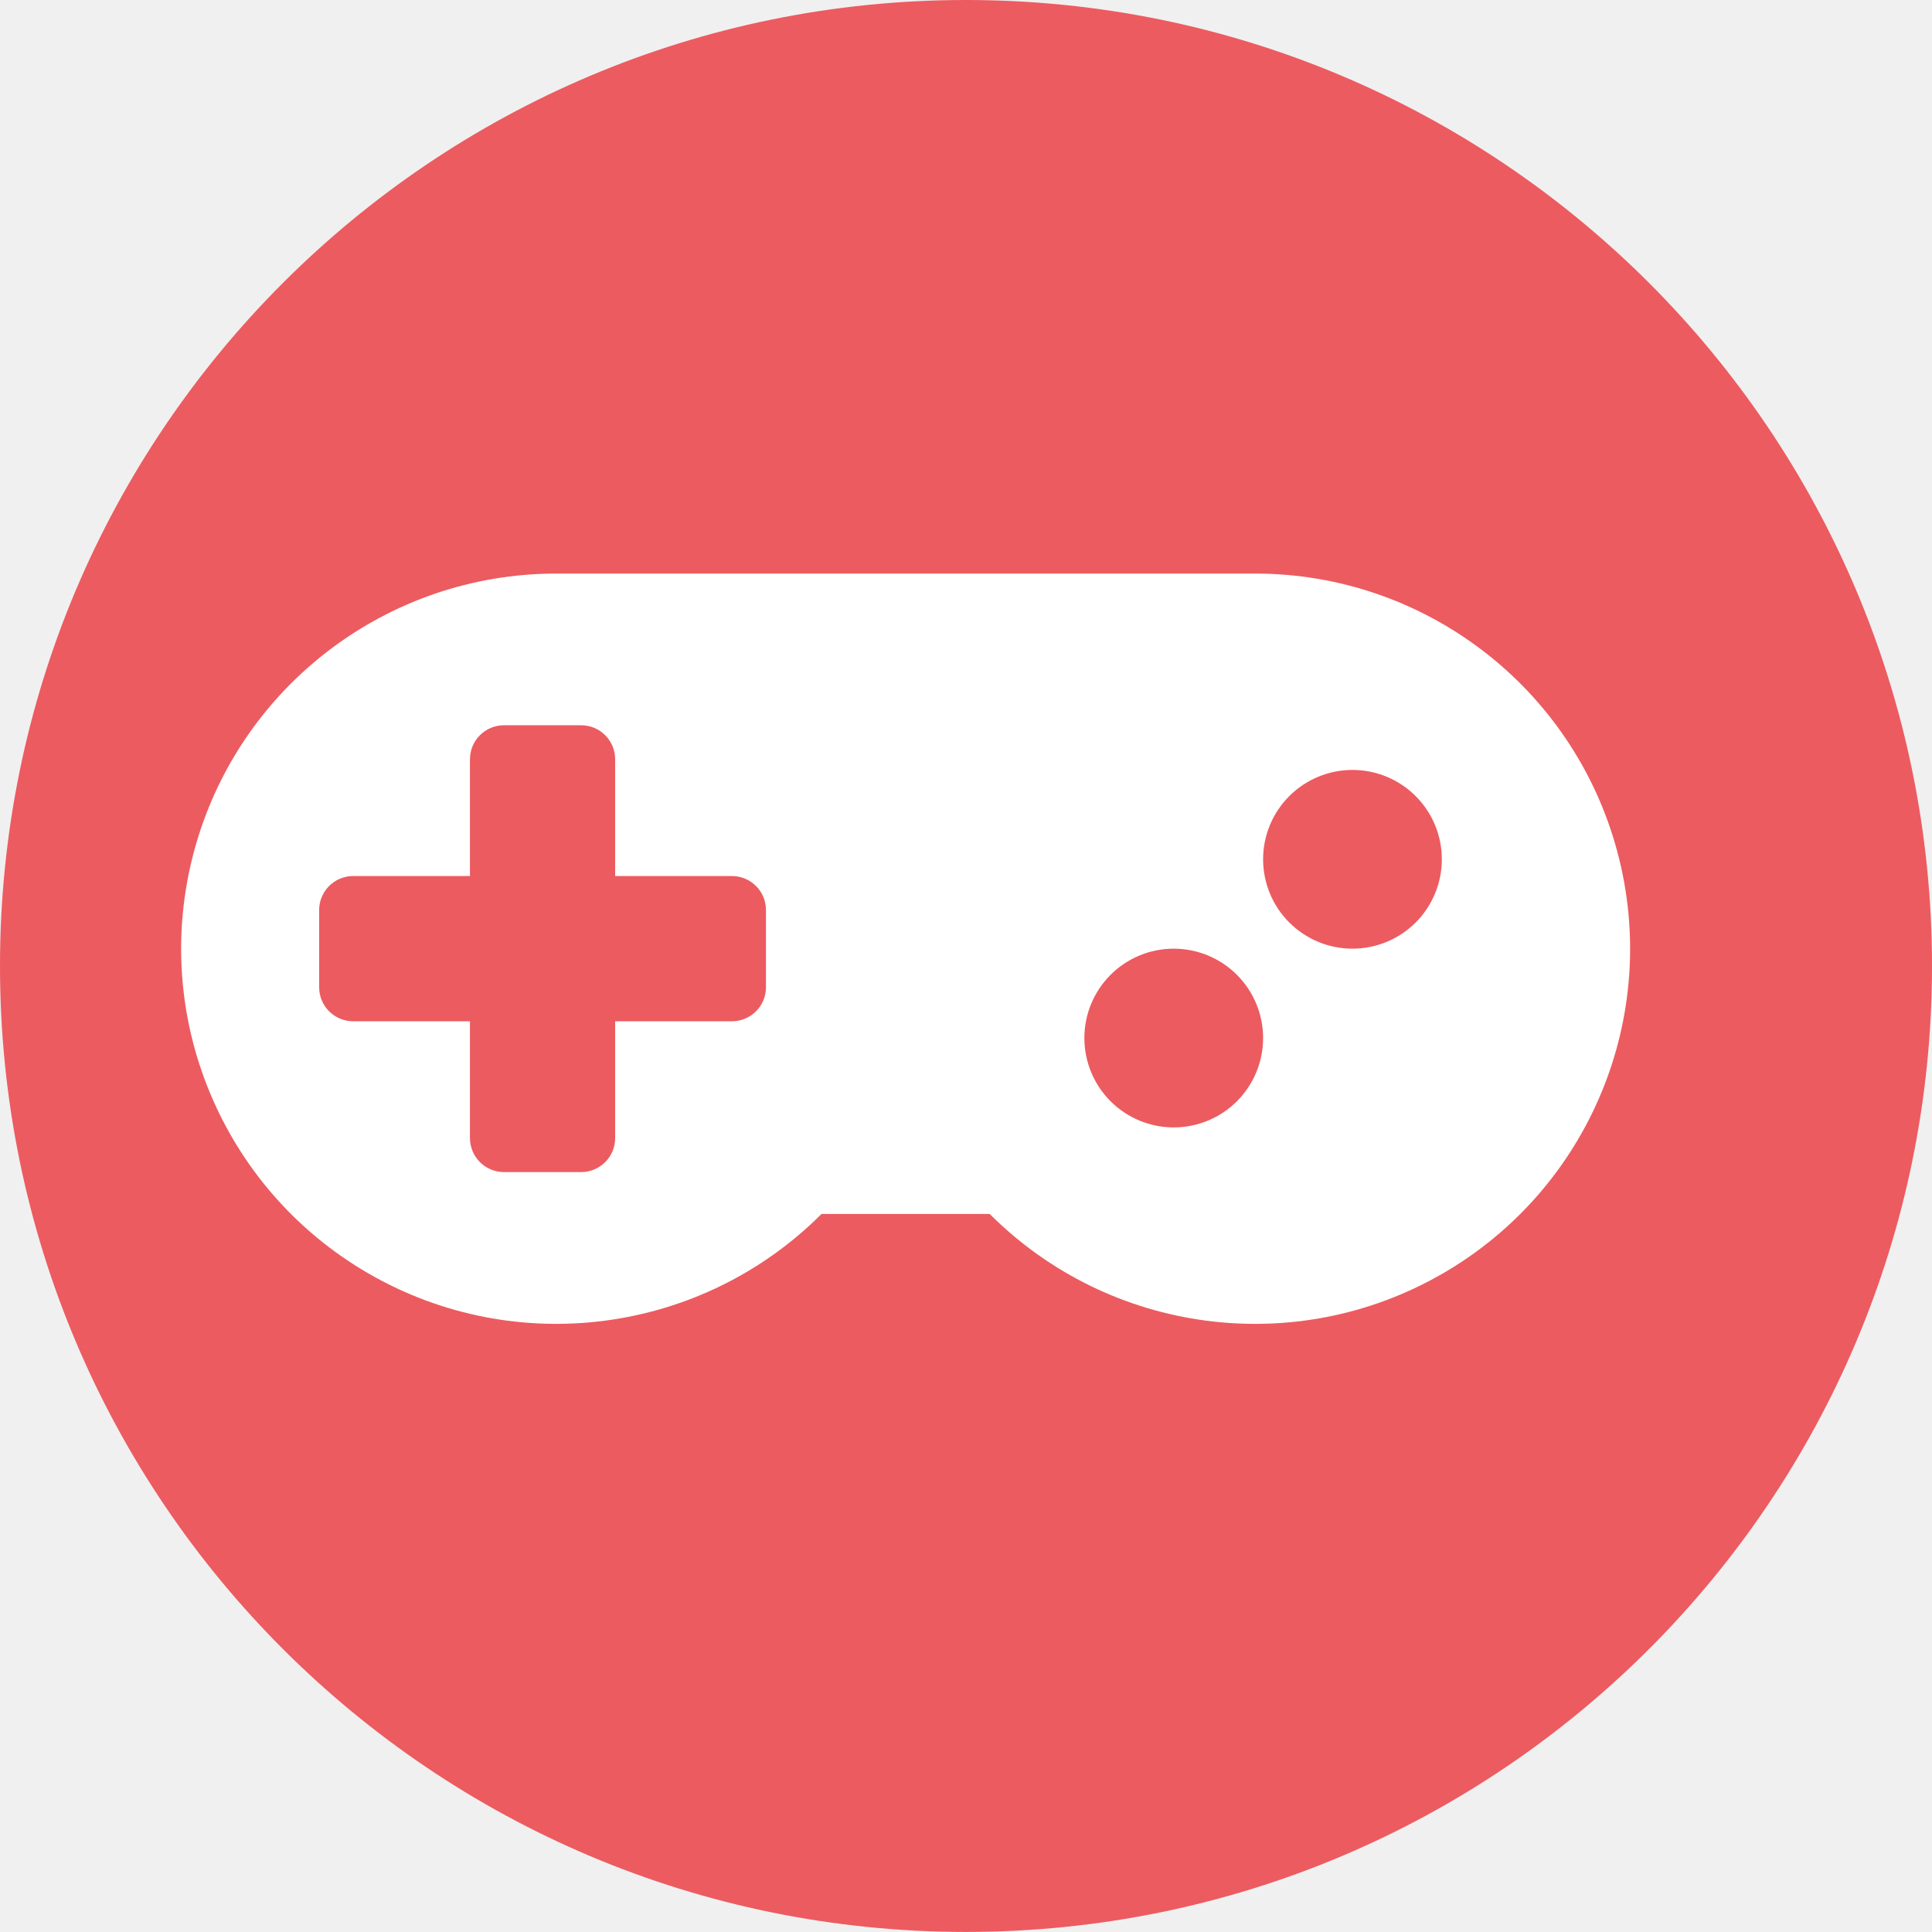
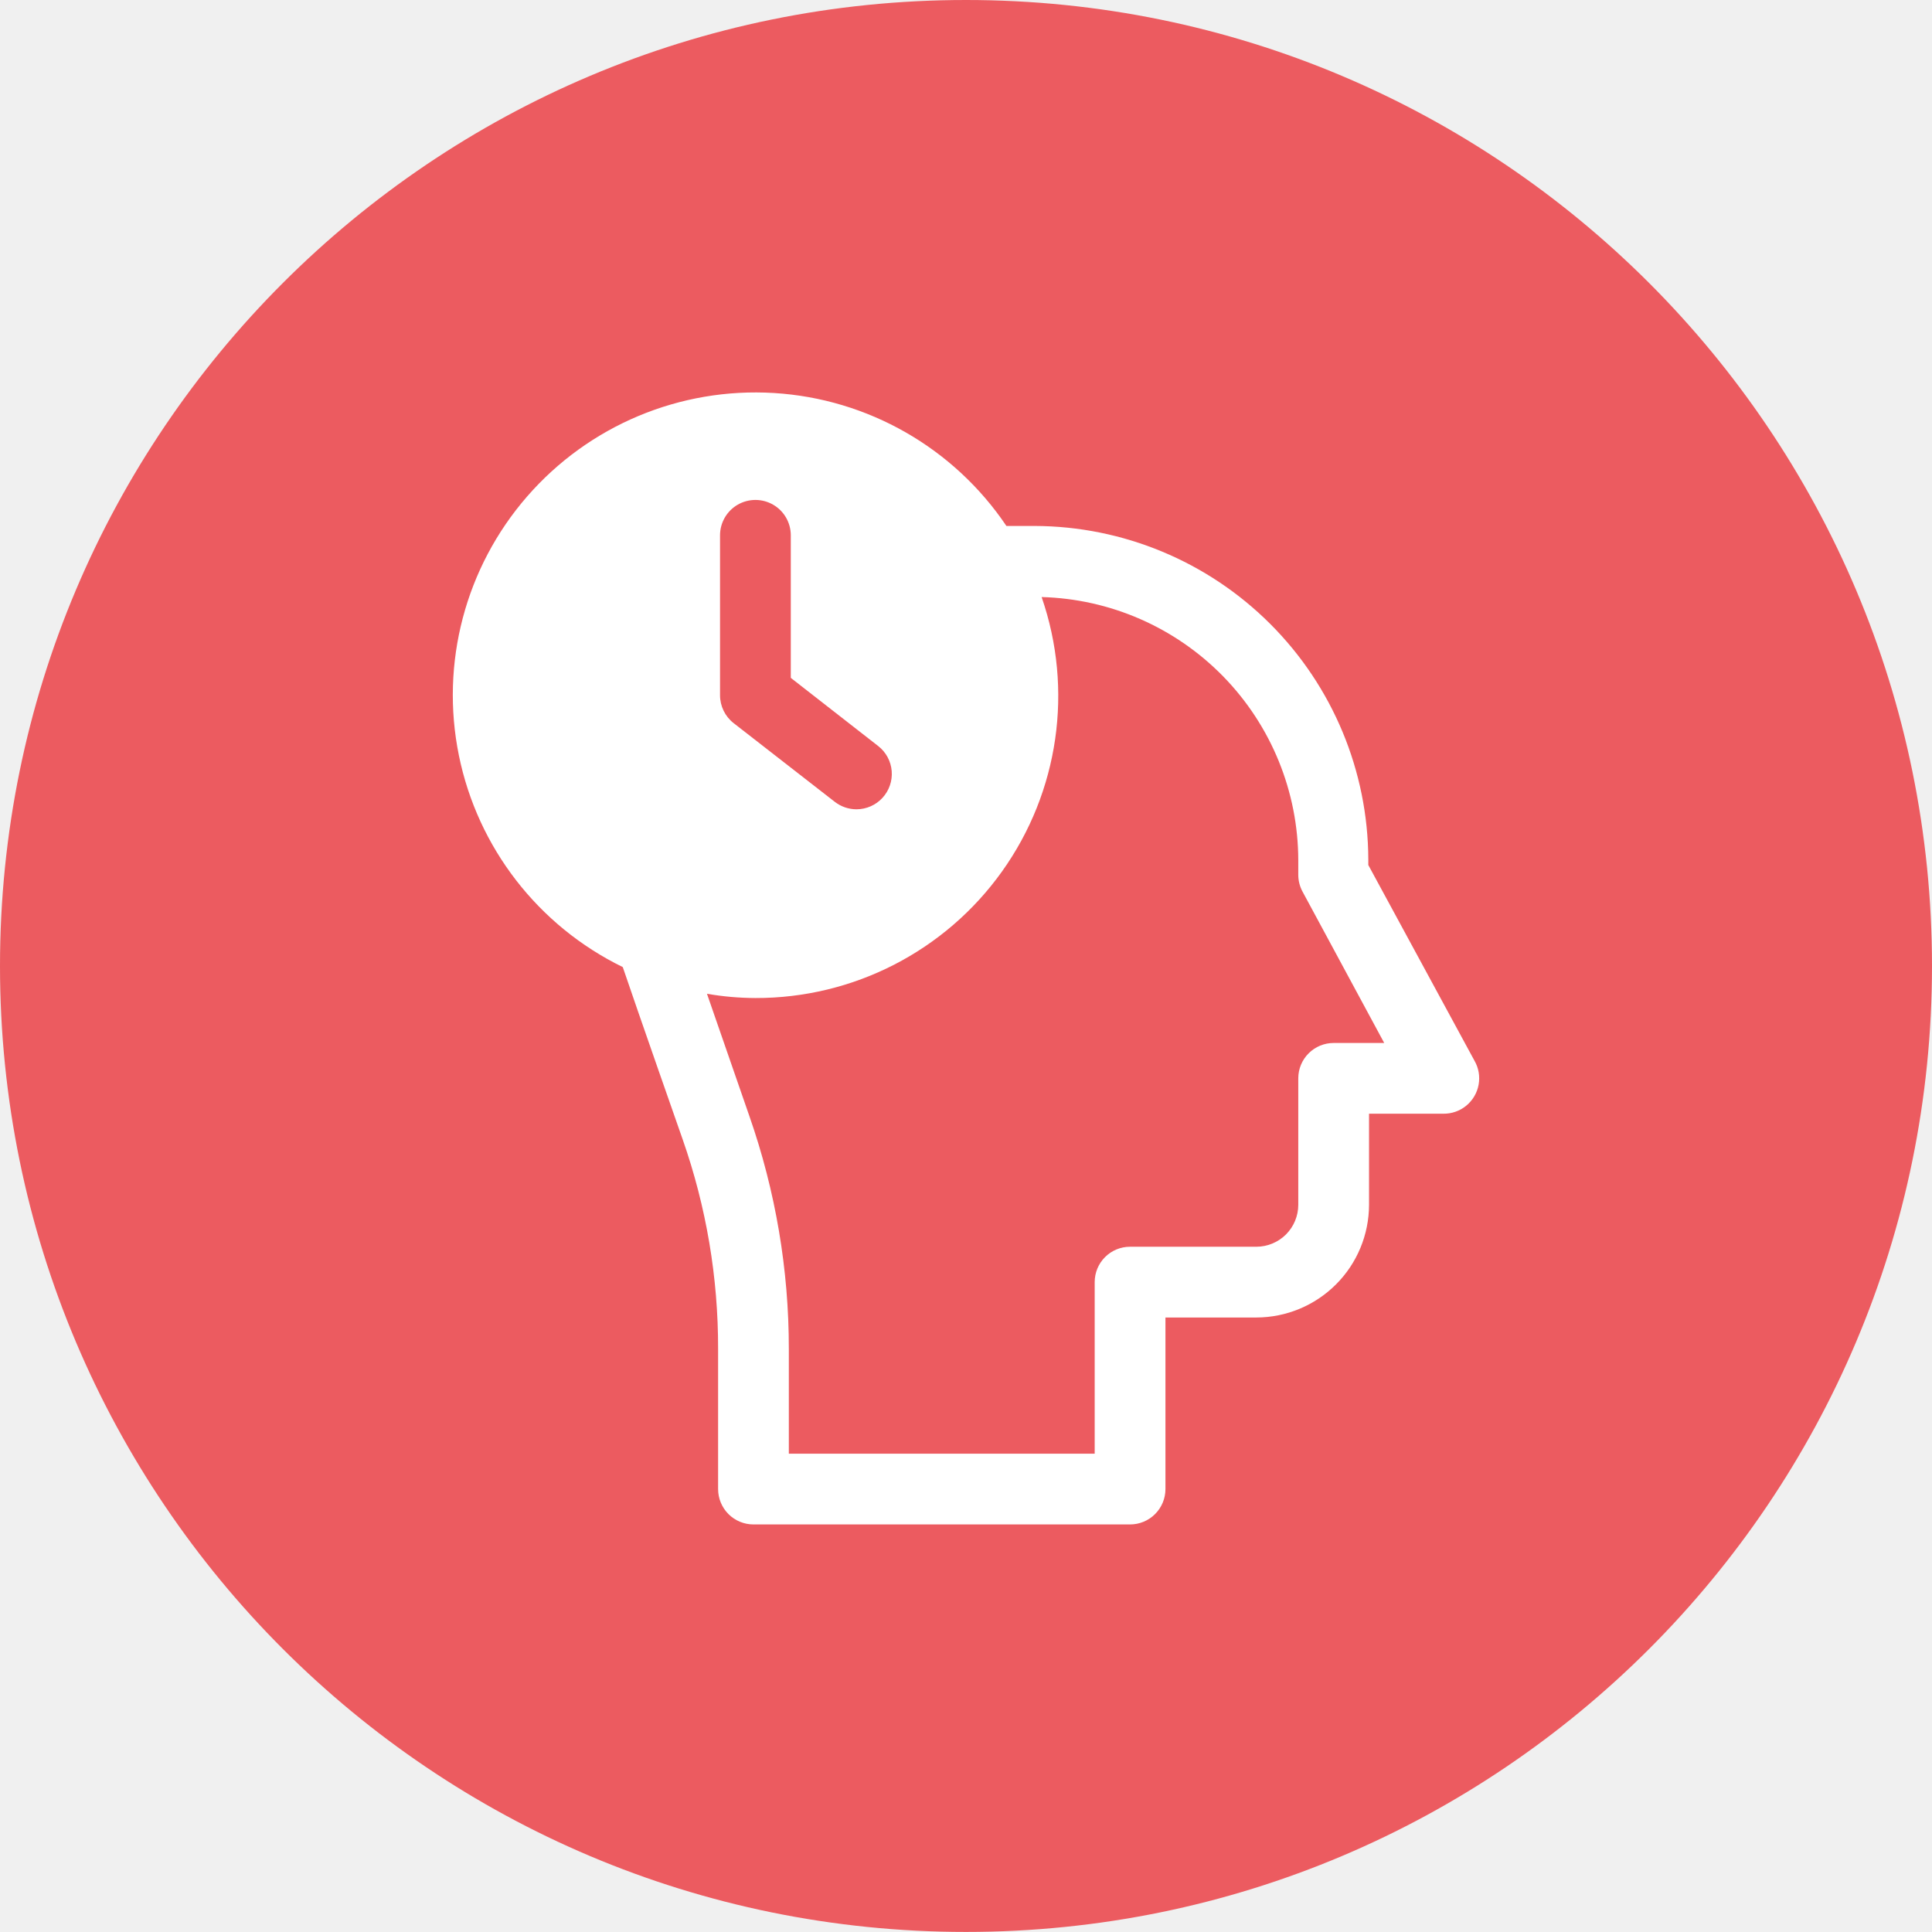
<svg xmlns="http://www.w3.org/2000/svg" width="64" height="64" viewBox="0 0 64 64" fill="none">
  <path d="M64 31.999C64 49.672 49.674 63.998 31.998 63.998C14.327 63.998 0 49.672 0 31.999C0 14.327 14.327 0 31.998 0C49.674 0 64 14.327 64 31.999Z" fill="#EC5B60" />
-   <path d="M18.428 19C12.804 19 7.88 22.779 6.425 28.211C4.969 33.644 7.343 39.378 12.214 42.19C17.085 45.002 23.238 44.191 27.214 40.214H32.785C36.763 44.191 42.916 45.003 47.786 42.19C52.657 39.378 55.031 33.644 53.575 28.211C52.12 22.778 47.196 19 41.572 19H18.428ZM16.697 24.025H19.25C19.874 24.025 20.378 24.529 20.378 25.154V29.02H24.245C24.87 29.02 25.374 29.524 25.374 30.149V32.702C25.374 33.327 24.87 33.831 24.245 33.831H20.378V37.698C20.378 38.323 19.874 38.827 19.25 38.827H16.697C16.072 38.827 15.568 38.323 15.568 37.698V33.831H11.701C11.076 33.831 10.572 33.327 10.572 32.702V30.149C10.572 29.524 11.076 29.02 11.701 29.02H15.568V25.154C15.568 24.529 16.072 24.025 16.697 24.025V24.025ZM44.802 25.505V25.505C45.588 25.505 46.341 25.817 46.896 26.372C47.451 26.927 47.763 27.68 47.763 28.465C47.763 29.251 47.451 30.004 46.896 30.559C46.341 31.114 45.588 31.426 44.802 31.426C44.017 31.426 43.264 31.114 42.709 30.559C42.154 30.004 41.842 29.251 41.842 28.465C41.842 27.68 42.154 26.927 42.709 26.372C43.264 25.817 44.017 25.505 44.802 25.505V25.505ZM38.881 31.426V31.426C39.666 31.426 40.42 31.738 40.975 32.293C41.53 32.848 41.842 33.601 41.842 34.386C41.842 35.172 41.53 35.925 40.975 36.48C40.42 37.035 39.666 37.347 38.881 37.347C38.096 37.347 37.343 37.035 36.788 36.48C36.233 35.925 35.921 35.172 35.921 34.386C35.921 33.601 36.233 32.848 36.788 32.293C37.343 31.738 38.096 31.426 38.881 31.426V31.426Z" fill="white" />
+   <path d="M20.63 32.036C21.128 33.507 22.616 37.749 22.616 37.749C23.397 39.978 23.793 42.324 23.788 44.686V49.327C23.788 49.638 23.912 49.936 24.131 50.156C24.351 50.376 24.649 50.499 24.96 50.499H37.435C37.745 50.499 38.043 50.376 38.263 50.156C38.483 49.936 38.607 49.638 38.607 49.327V43.644H41.618H41.618C42.608 43.642 43.556 43.248 44.256 42.548C44.956 41.849 45.349 40.901 45.351 39.911V36.893H47.812C48.089 36.897 48.359 36.803 48.573 36.626C48.787 36.45 48.932 36.203 48.981 35.931C49.031 35.657 48.982 35.376 48.843 35.136L45.327 28.655V28.468C45.316 25.541 44.148 22.737 42.078 20.668C40.008 18.599 37.203 17.432 34.276 17.423H33.339C31.597 14.838 28.752 13.21 25.641 13.019C22.529 12.828 19.506 14.094 17.461 16.447C15.415 18.799 14.58 21.968 15.201 25.023C15.822 28.077 17.829 30.669 20.63 32.036L20.63 32.036ZM23.852 17.733V17.733C23.852 17.314 24.076 16.927 24.438 16.718C24.801 16.509 25.248 16.509 25.61 16.718C25.973 16.927 26.196 17.314 26.196 17.733V22.455L29.096 24.717C29.353 24.919 29.513 25.219 29.539 25.544C29.565 25.869 29.454 26.19 29.233 26.43C29.013 26.67 28.702 26.807 28.376 26.809C28.115 26.809 27.861 26.723 27.655 26.563L24.303 23.955C24.018 23.733 23.852 23.391 23.852 23.03L23.852 17.733ZM25.024 33.061C28.266 33.069 31.311 31.506 33.194 28.867C35.077 26.229 35.566 22.841 34.505 19.778C36.778 19.839 38.937 20.784 40.525 22.412C42.112 24.04 43.003 26.223 43.007 28.497V28.977C43.007 29.172 43.055 29.363 43.147 29.534L45.854 34.55H44.178C43.868 34.55 43.57 34.673 43.35 34.893C43.13 35.113 43.007 35.411 43.007 35.721V39.911C43.007 40.279 42.86 40.632 42.6 40.893C42.339 41.153 41.986 41.3 41.618 41.3H37.434C37.123 41.3 36.825 41.423 36.606 41.643C36.386 41.862 36.263 42.161 36.263 42.471V48.155H26.131V44.686C26.133 42.061 25.691 39.454 24.825 36.975C24.825 36.975 24.04 34.708 23.419 32.92C23.949 33.012 24.486 33.059 25.024 33.061L25.024 33.061Z" fill="white" />
</svg>
